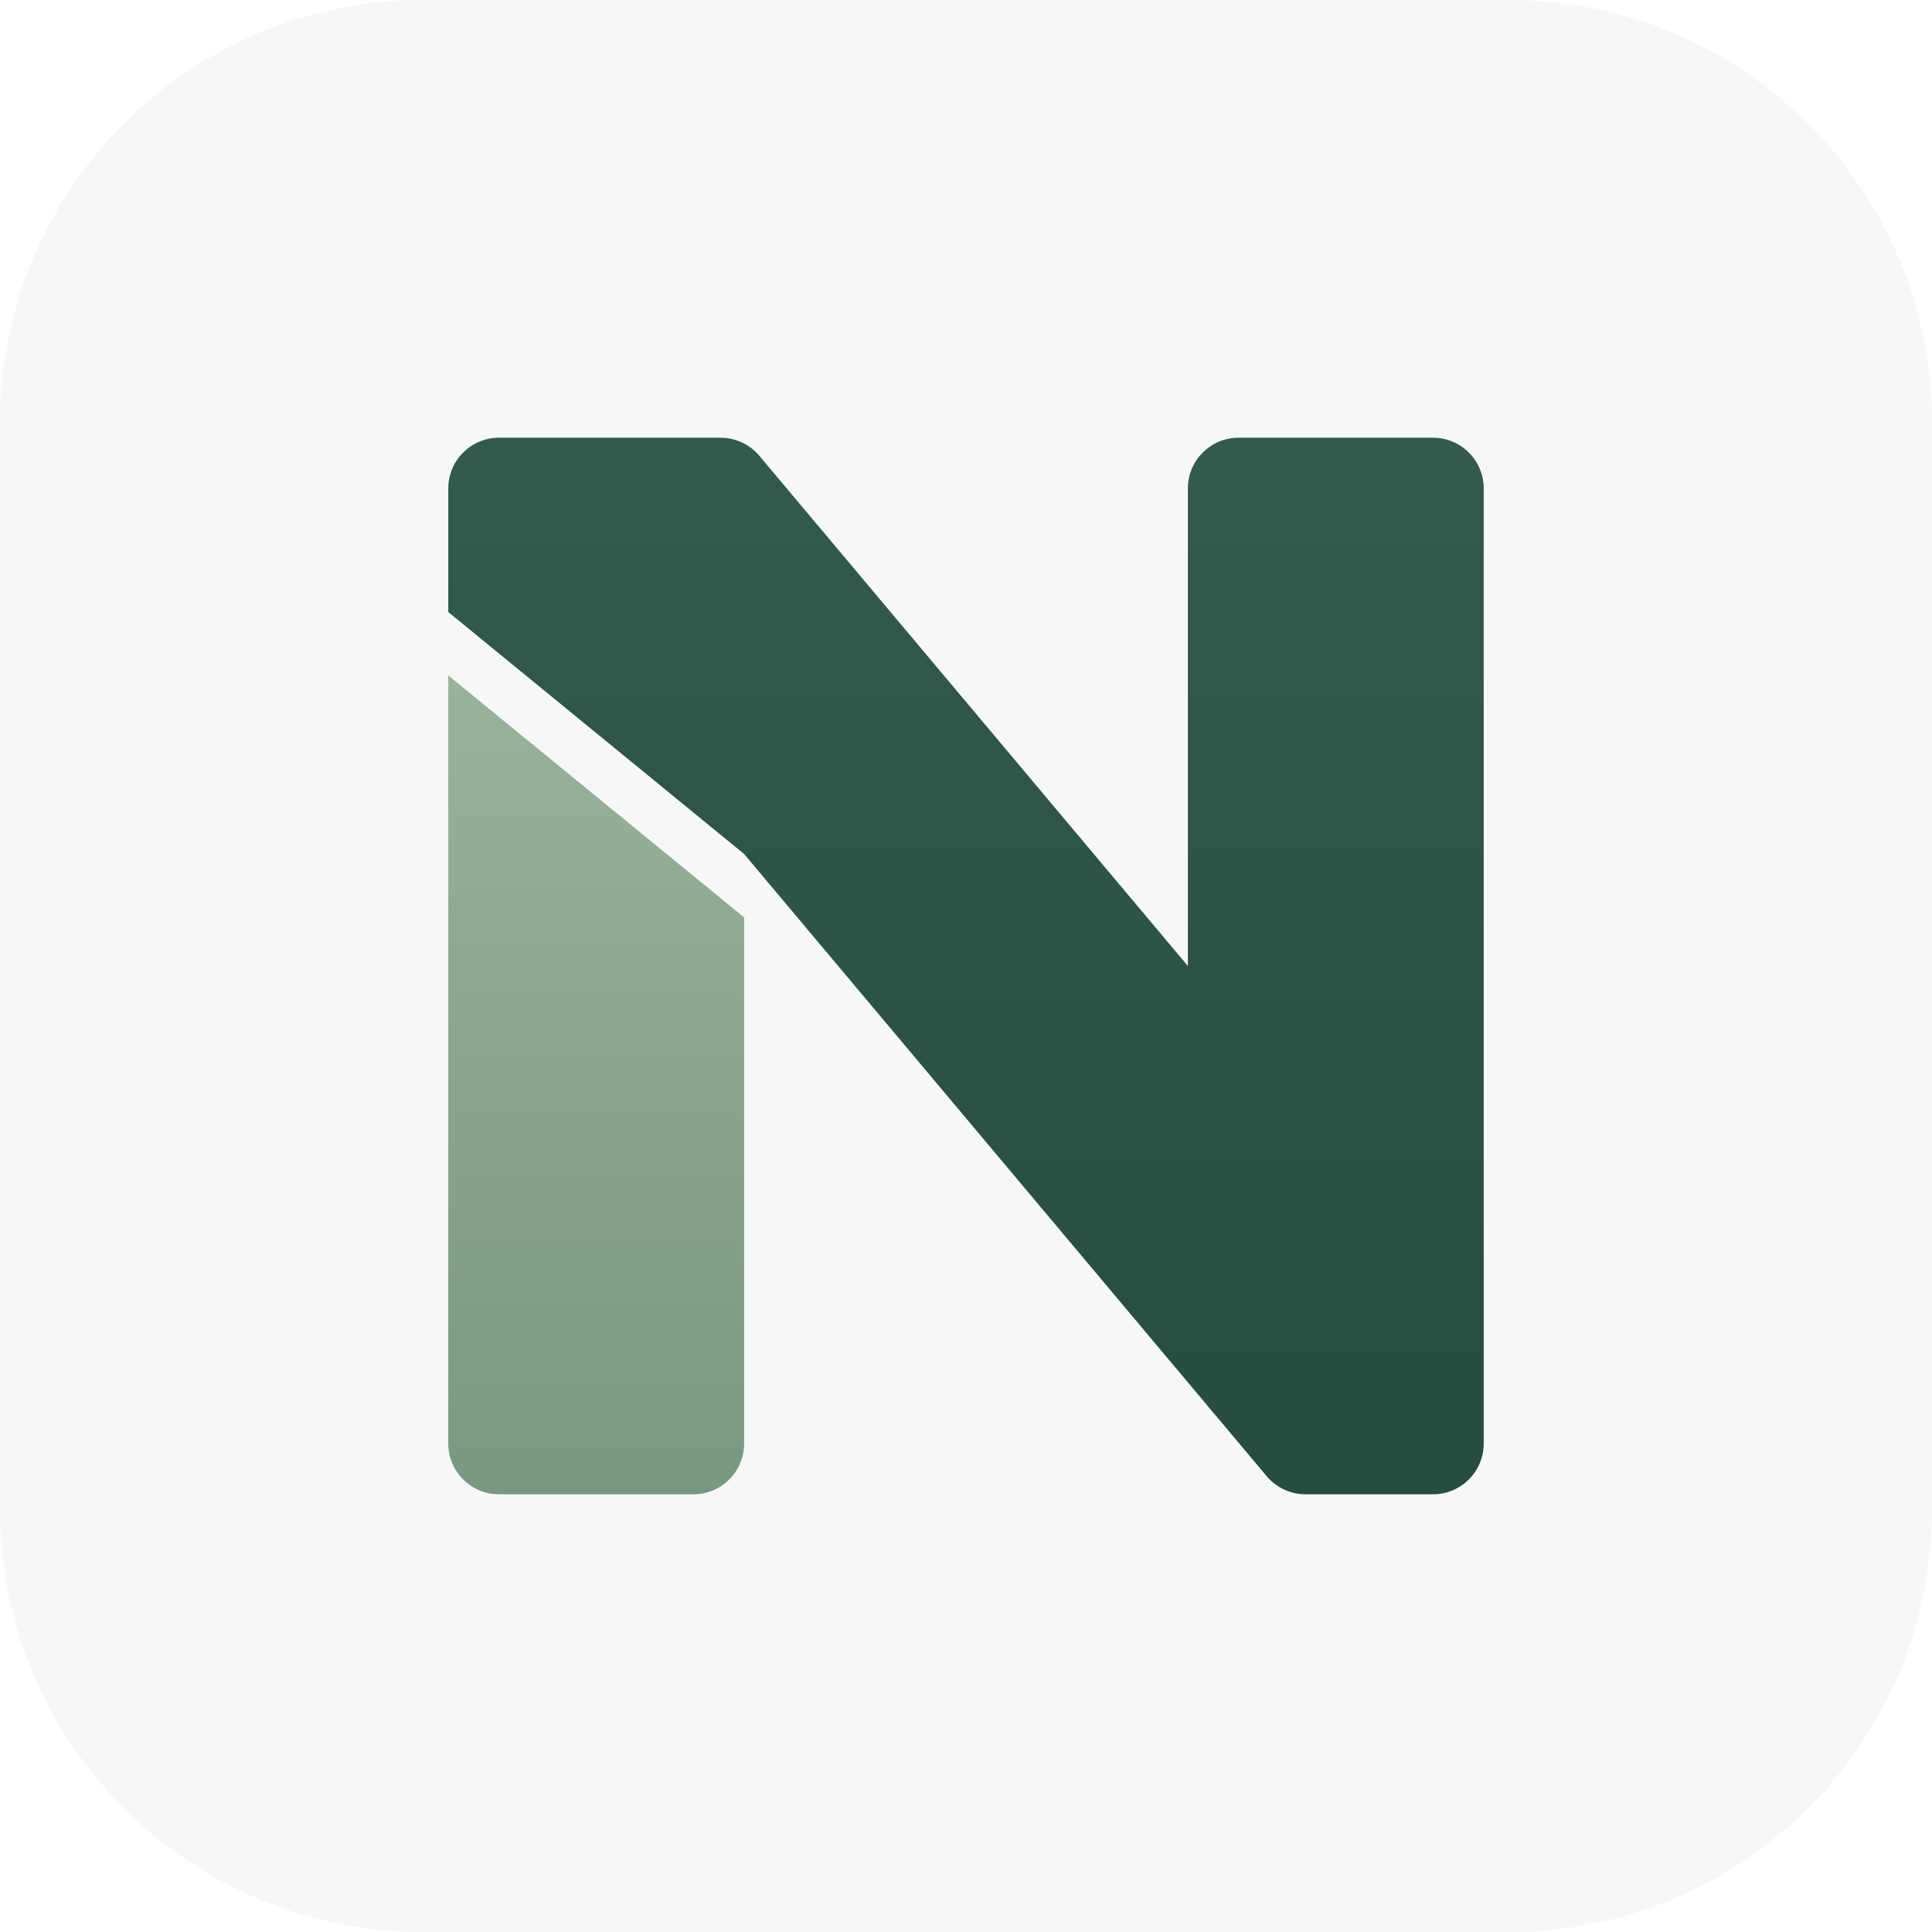
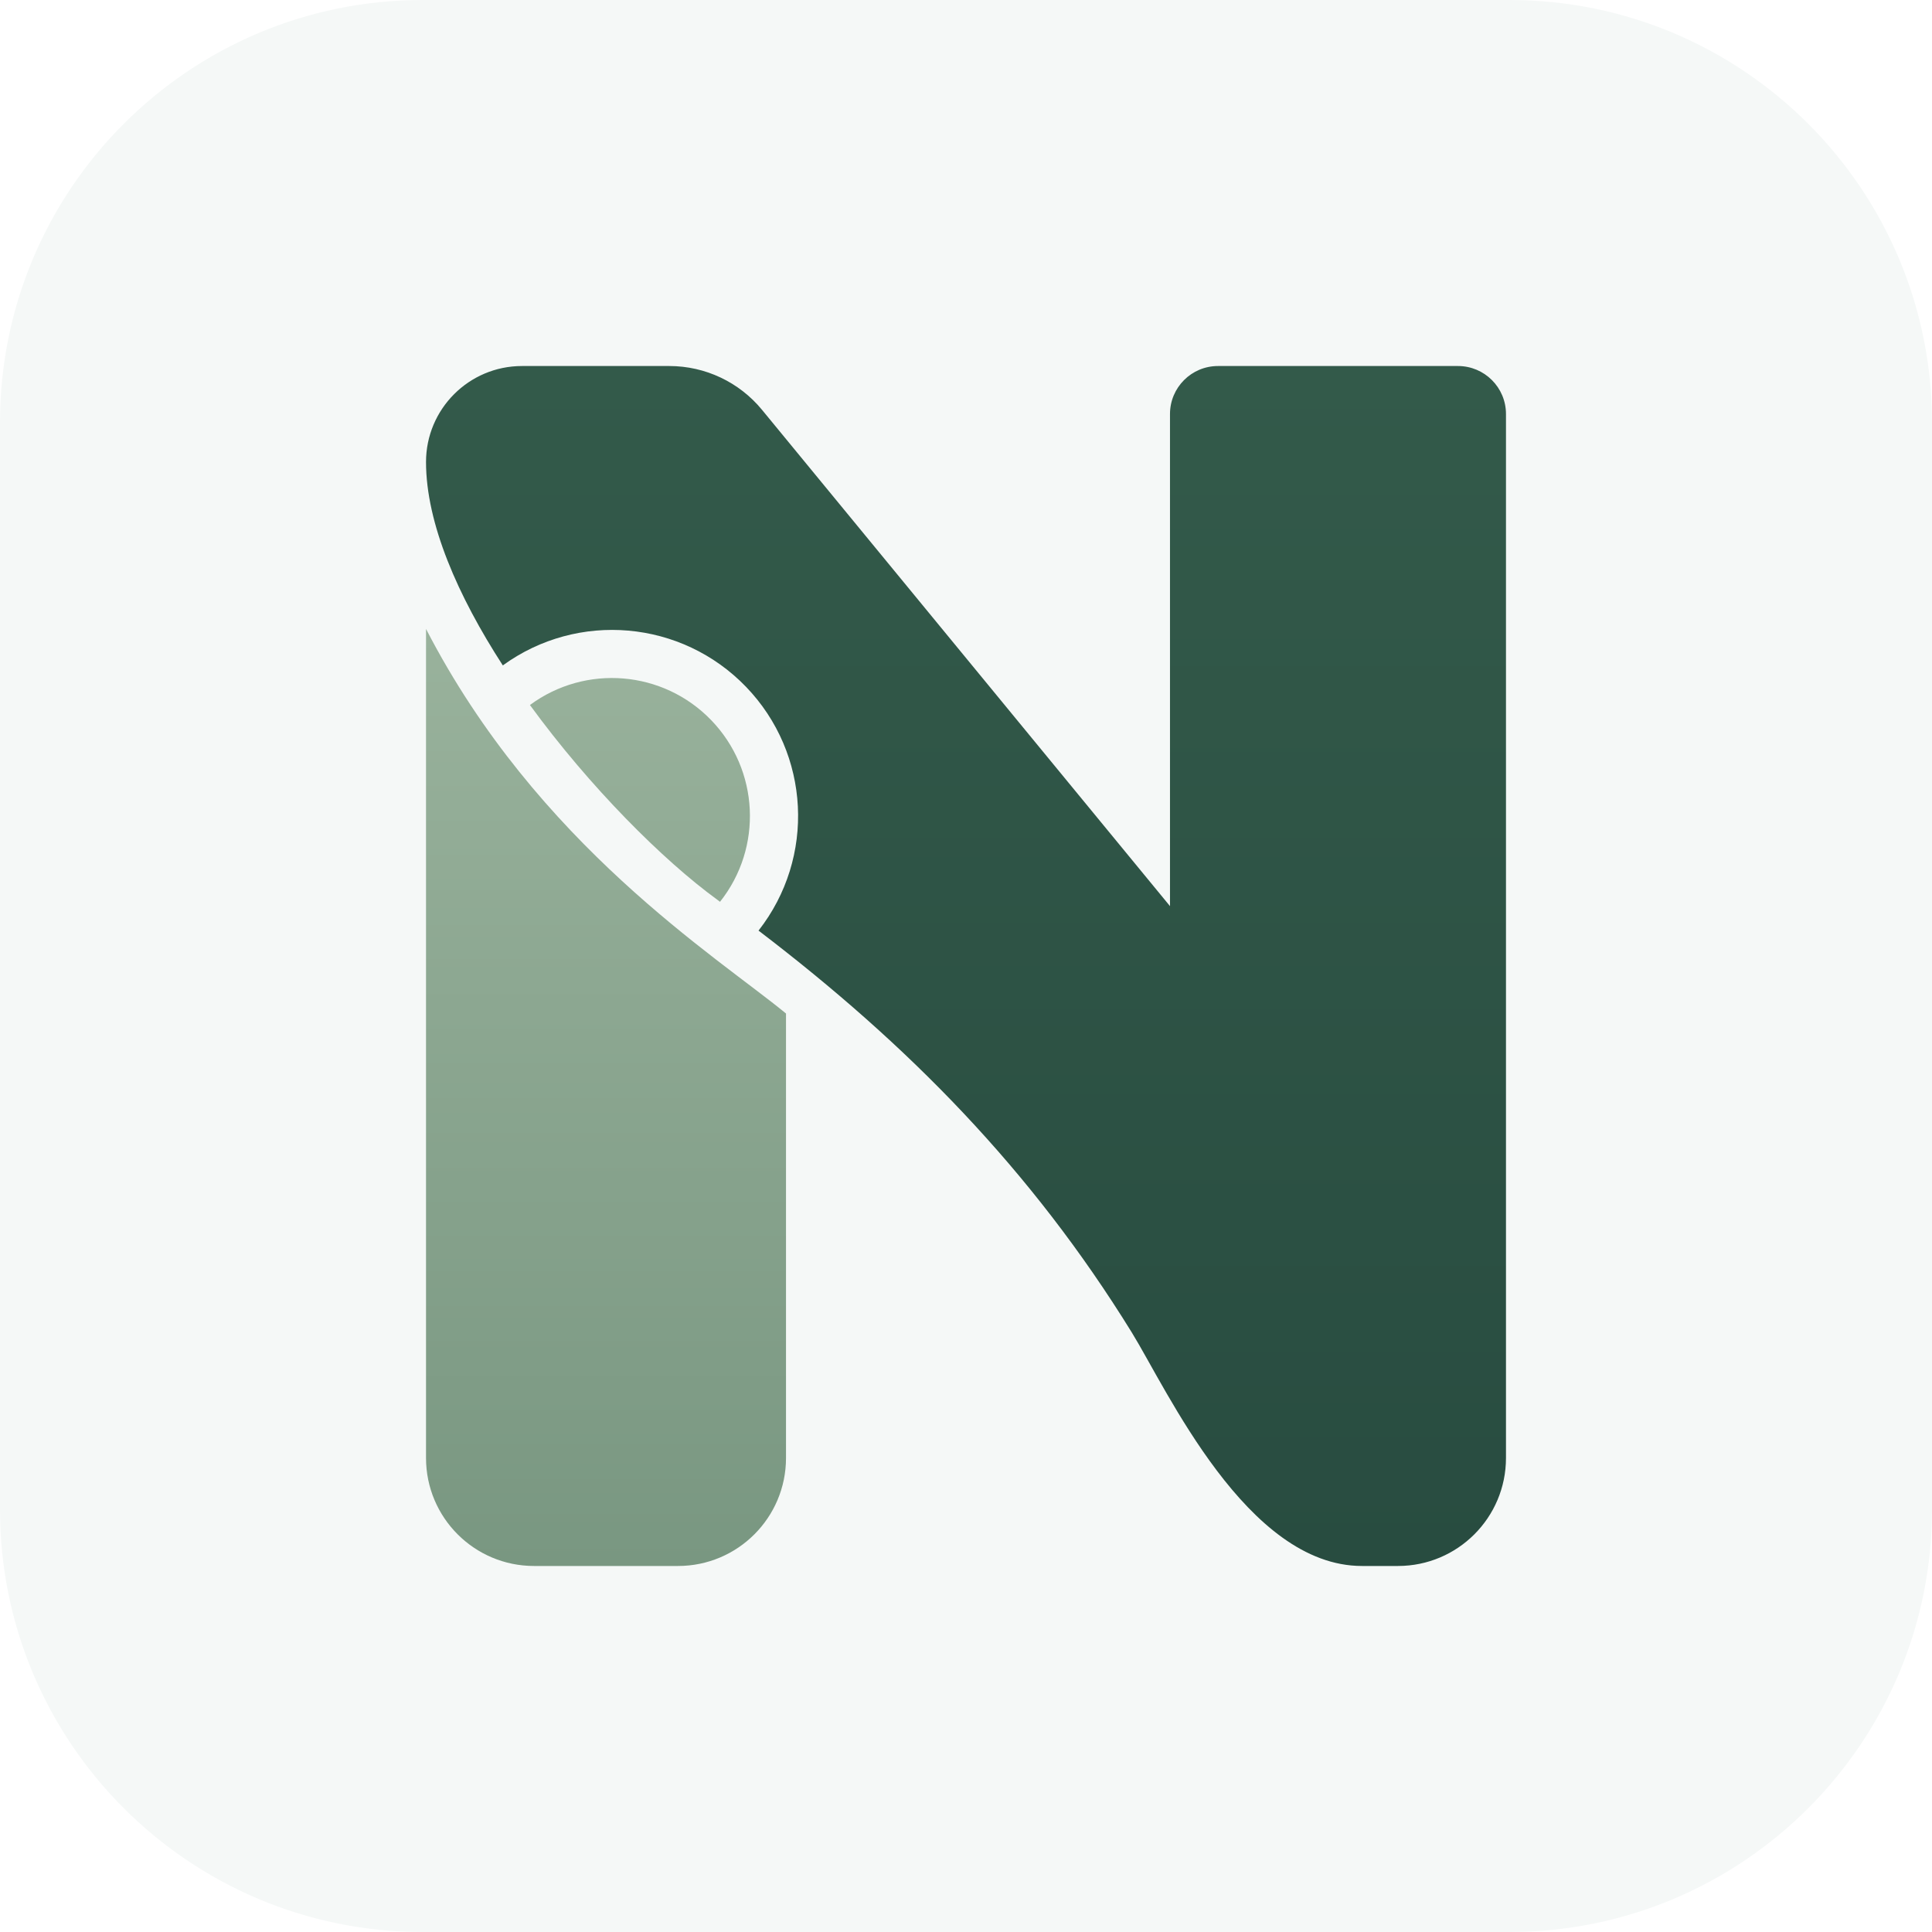
<svg xmlns="http://www.w3.org/2000/svg" viewBox="0 0 256 256" width="256" height="256">
  <defs>
    <linearGradient id="nf-forest" gradientUnits="userSpaceOnUse" x1="0" y1="0" x2="0" y2="100">
      <stop offset="0" stop-color="#335A4A" />
      <stop offset="1" stop-color="#284C40" />
    </linearGradient>
-     <linearGradient id="nf-sage" gradientUnits="userSpaceOnUse" x1="0" y1="22.5" x2="0" y2="100">
+     <linearGradient id="nf-sage" gradientUnits="userSpaceOnUse" x1="0" y1="22" x2="0" y2="100">
      <stop offset="0" stop-color="#99B29C" />
      <stop offset="1" stop-color="#799781" />
    </linearGradient>
  </defs>
  <rect id="nf-ground" width="256" height="256" rx="56" fill="#F5F8F7" />
-   <g transform="translate(59.4 58) scale(1.4)">
-     <path fill="url(#nf-forest)" d="M0 4.8A4.8 4.8 0 0 1 4.8 0L25.76 0A4.8 4.8 0 0 1 29.44 1.71L70 50L70 4.8A4.8 4.8 0 0 1 74.8 0L93.2 0A4.8 4.8 0 0 1 98 4.8L98 95.2A4.8 4.8 0 0 1 93.2 100L81.14 100A4.8 4.8 0 0 1 77.46 98.29L28 39.4L0 16.5Z" />
-     <path fill="url(#nf-sage)" d="M0 22.5L28 45.4L28 95.2A4.8 4.8 0 0 1 23.2 100L4.8 100A4.8 4.8 0 0 1 0 95.2Z" />
+   <g transform="translate(56.45 48.5) scale(1.59)">
+     <path fill="url(#nf-forest)" d="M0 8 C0 13.11 2.65 19.16 6.4 24.95 A15.5 15.5 0 0 1 27.71 47.05 C40.21 56.58 50.45 66.99 58.81 80.53 C61.77 85.33 68.4 100 78 100 L81 100 A9 9 0 0 0 90 91 L90 4 A4 4 0 0 0 86 0 L66 0 A4 4 0 0 0 62 4 L62 45.01 L28 3.65 A10 10 0 0 0 20.28 0 L8 0 A8 8 0 0 0 0 8 Z" />
+     <path fill="url(#nf-sage)" d="M0 21.91 C9.27 39.88 24.23 49.21 30 53.96 L30 91 A9 9 0 0 1 21 100 L9 100 A9 9 0 0 1 0 91 Z" />
+     <path fill="url(#nf-sage)" d="M8.66 28.25 A11.5 11.5 0 0 1 24.5 44.65 C24.43 44.6 24.36 44.55 24.29 44.49 C19.75 41.19 13.63 35.07 8.66 28.25 Z" />
  </g>
</svg>
